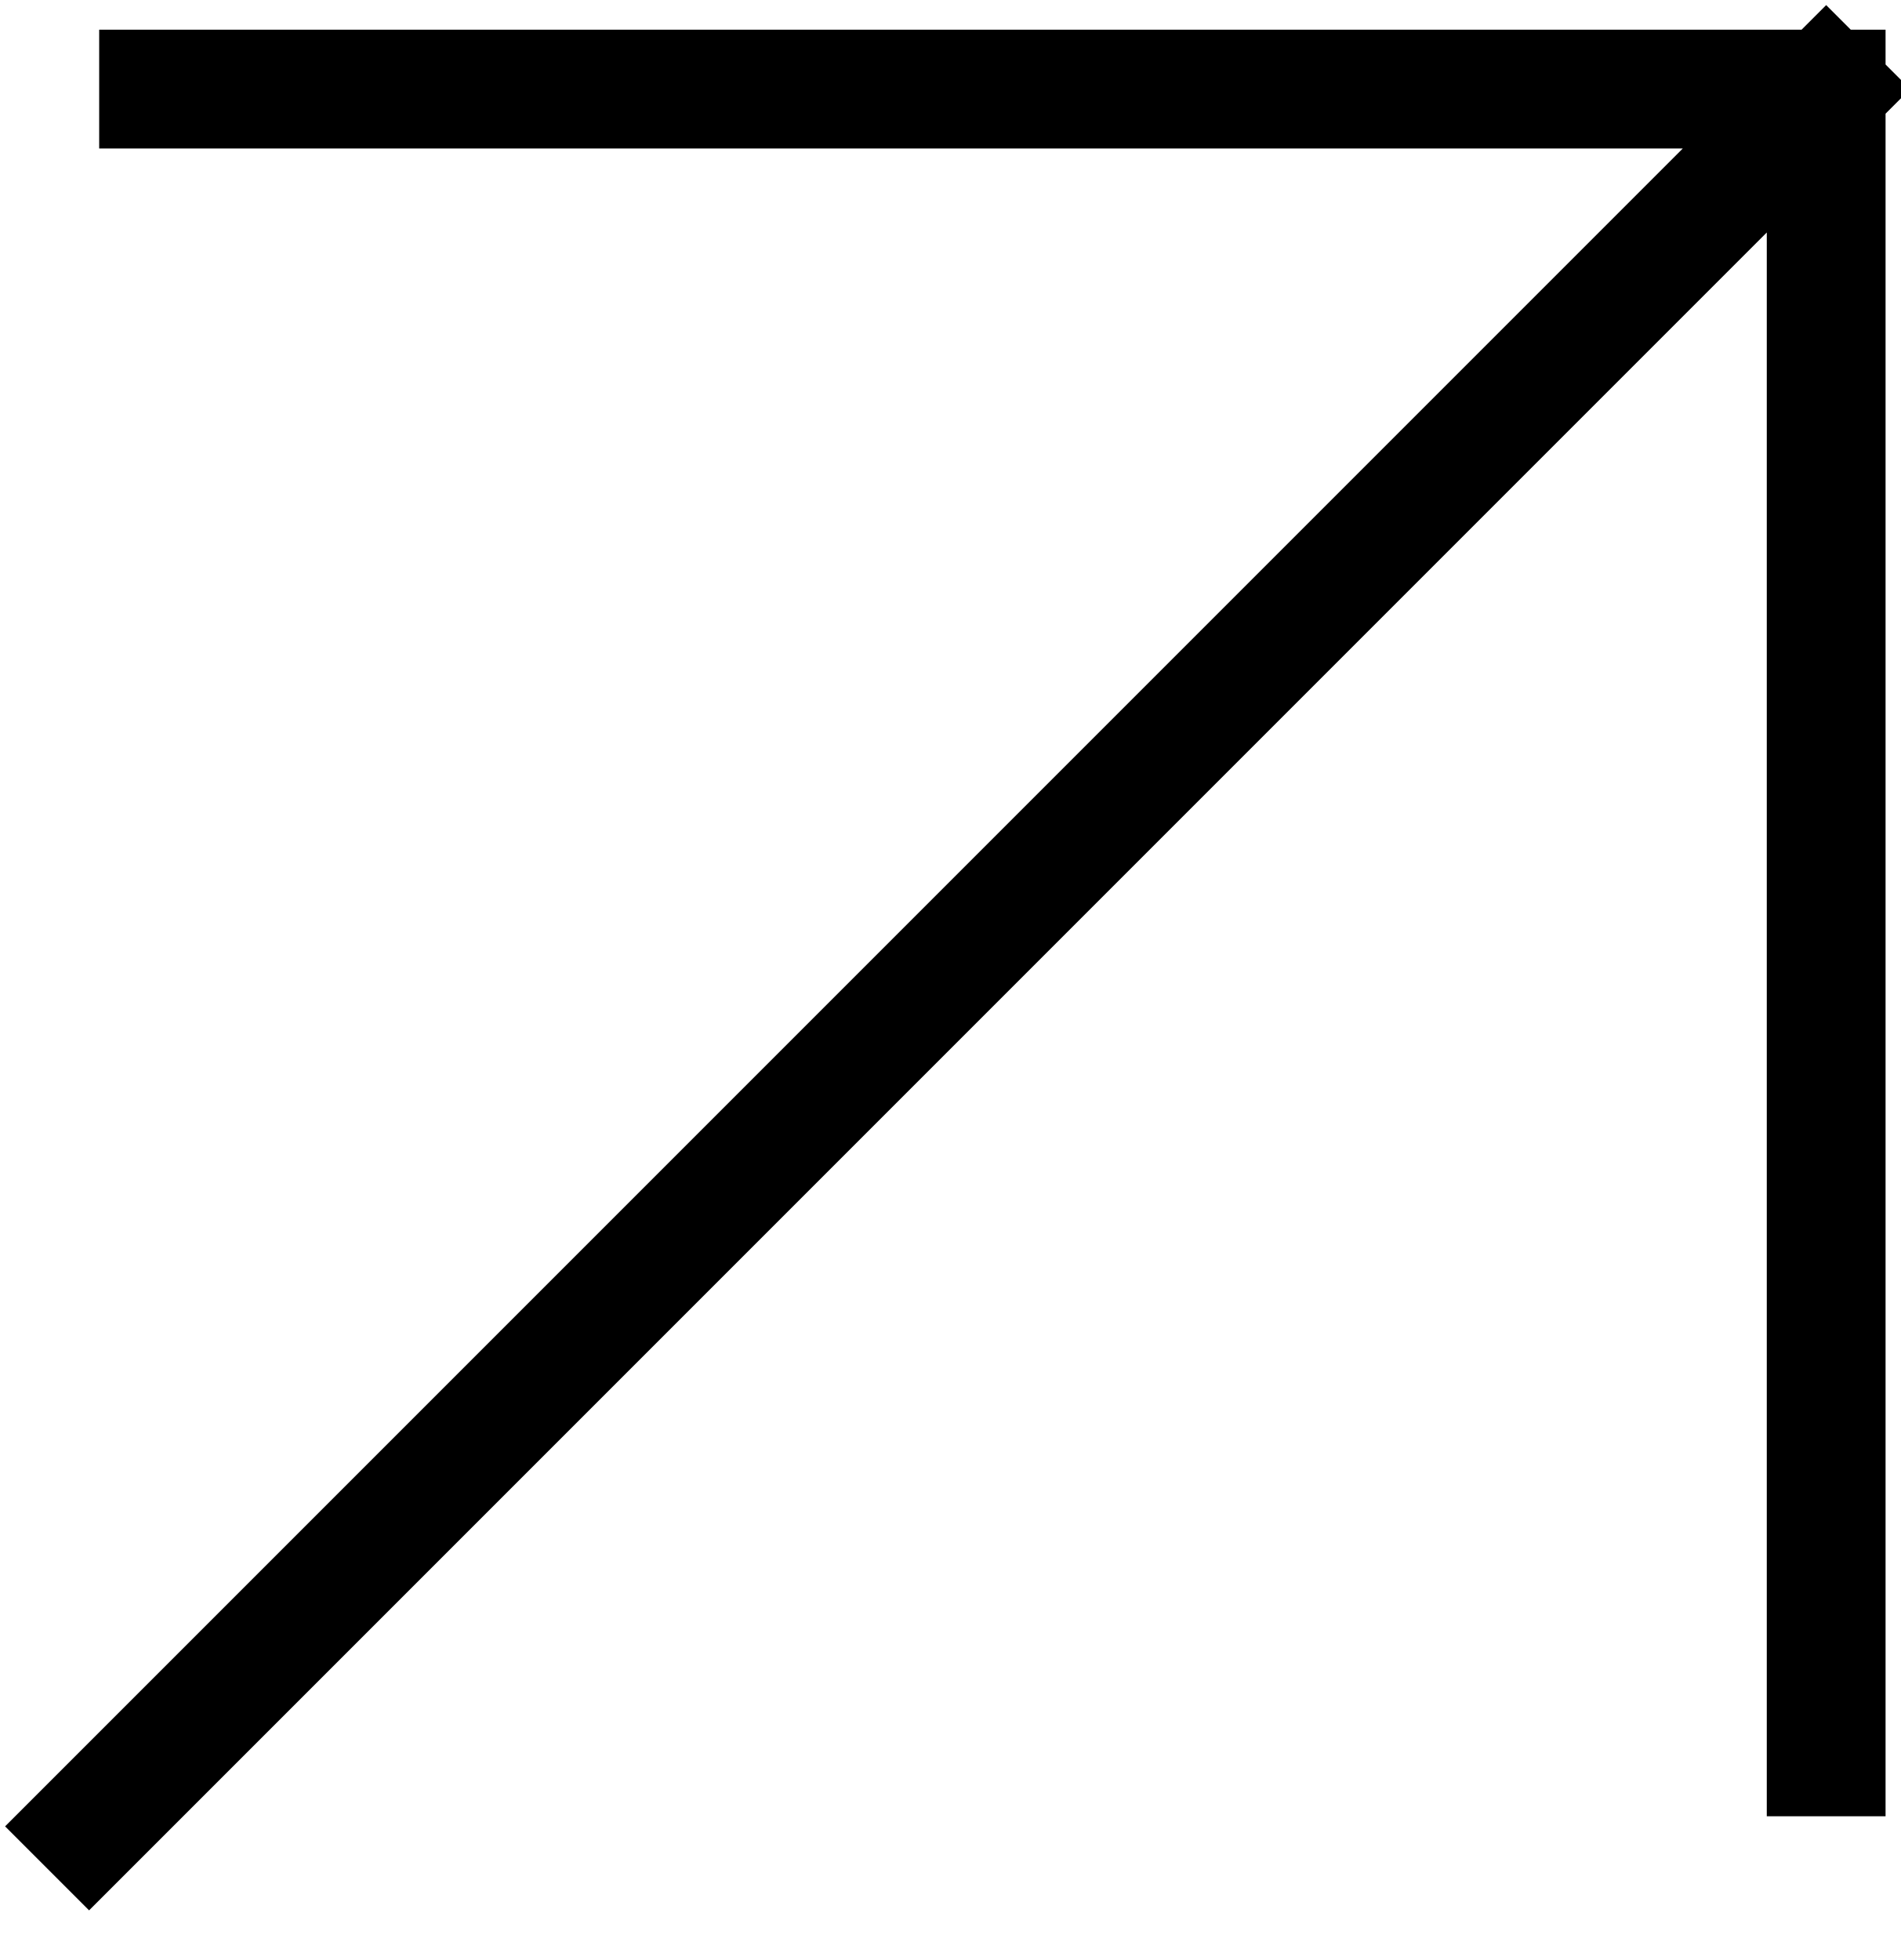
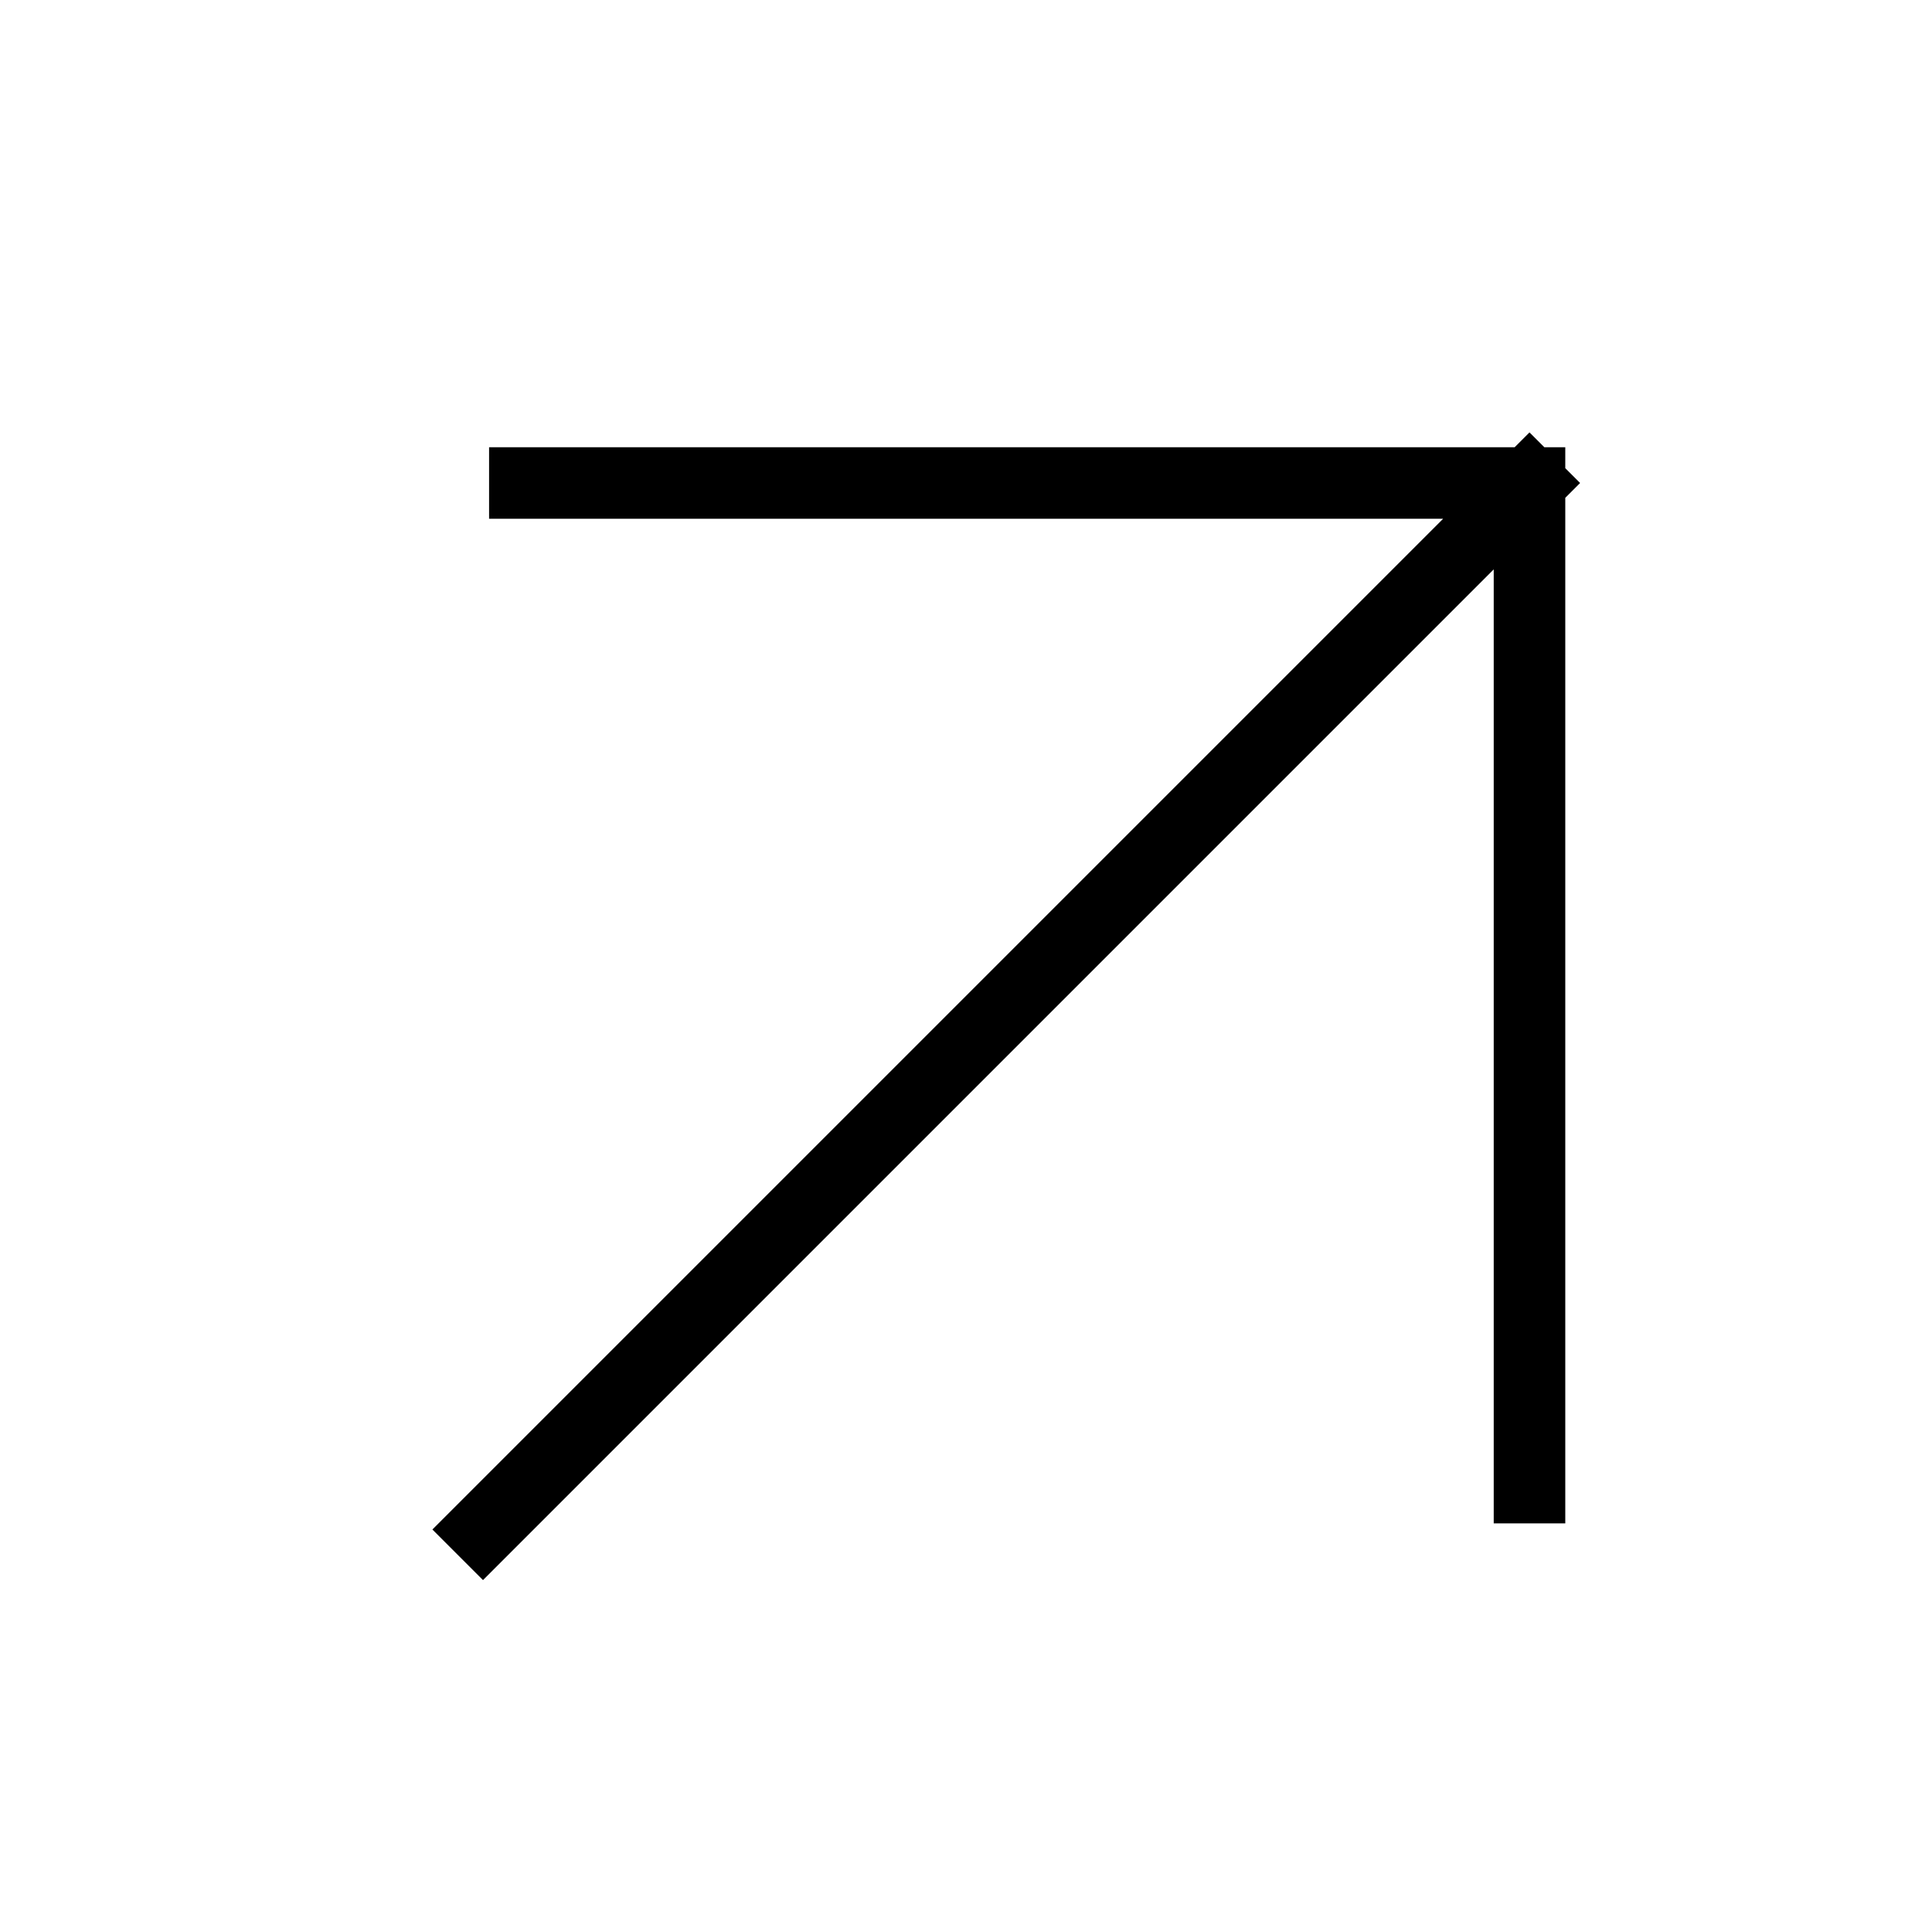
- <svg xmlns="http://www.w3.org/2000/svg" width="32" height="33" viewBox="0 0 32 33" fill="none">
-   <path d="M1.5 30.75L30.75 1.5M30.75 1.5V29.58M30.75 1.5H2.67" stroke="black" stroke-width="2" stroke-linecap="square" />
+ <svg xmlns="http://www.w3.org/2000/svg" width="54" height="54" viewBox="0 0 54 54" fill="none">
+   <path d="M13.5 42.75L42.75 13.5M42.75 13.5V41.58M42.75 13.5H14.67" stroke="black" stroke-width="2" stroke-linecap="square" />
</svg>
